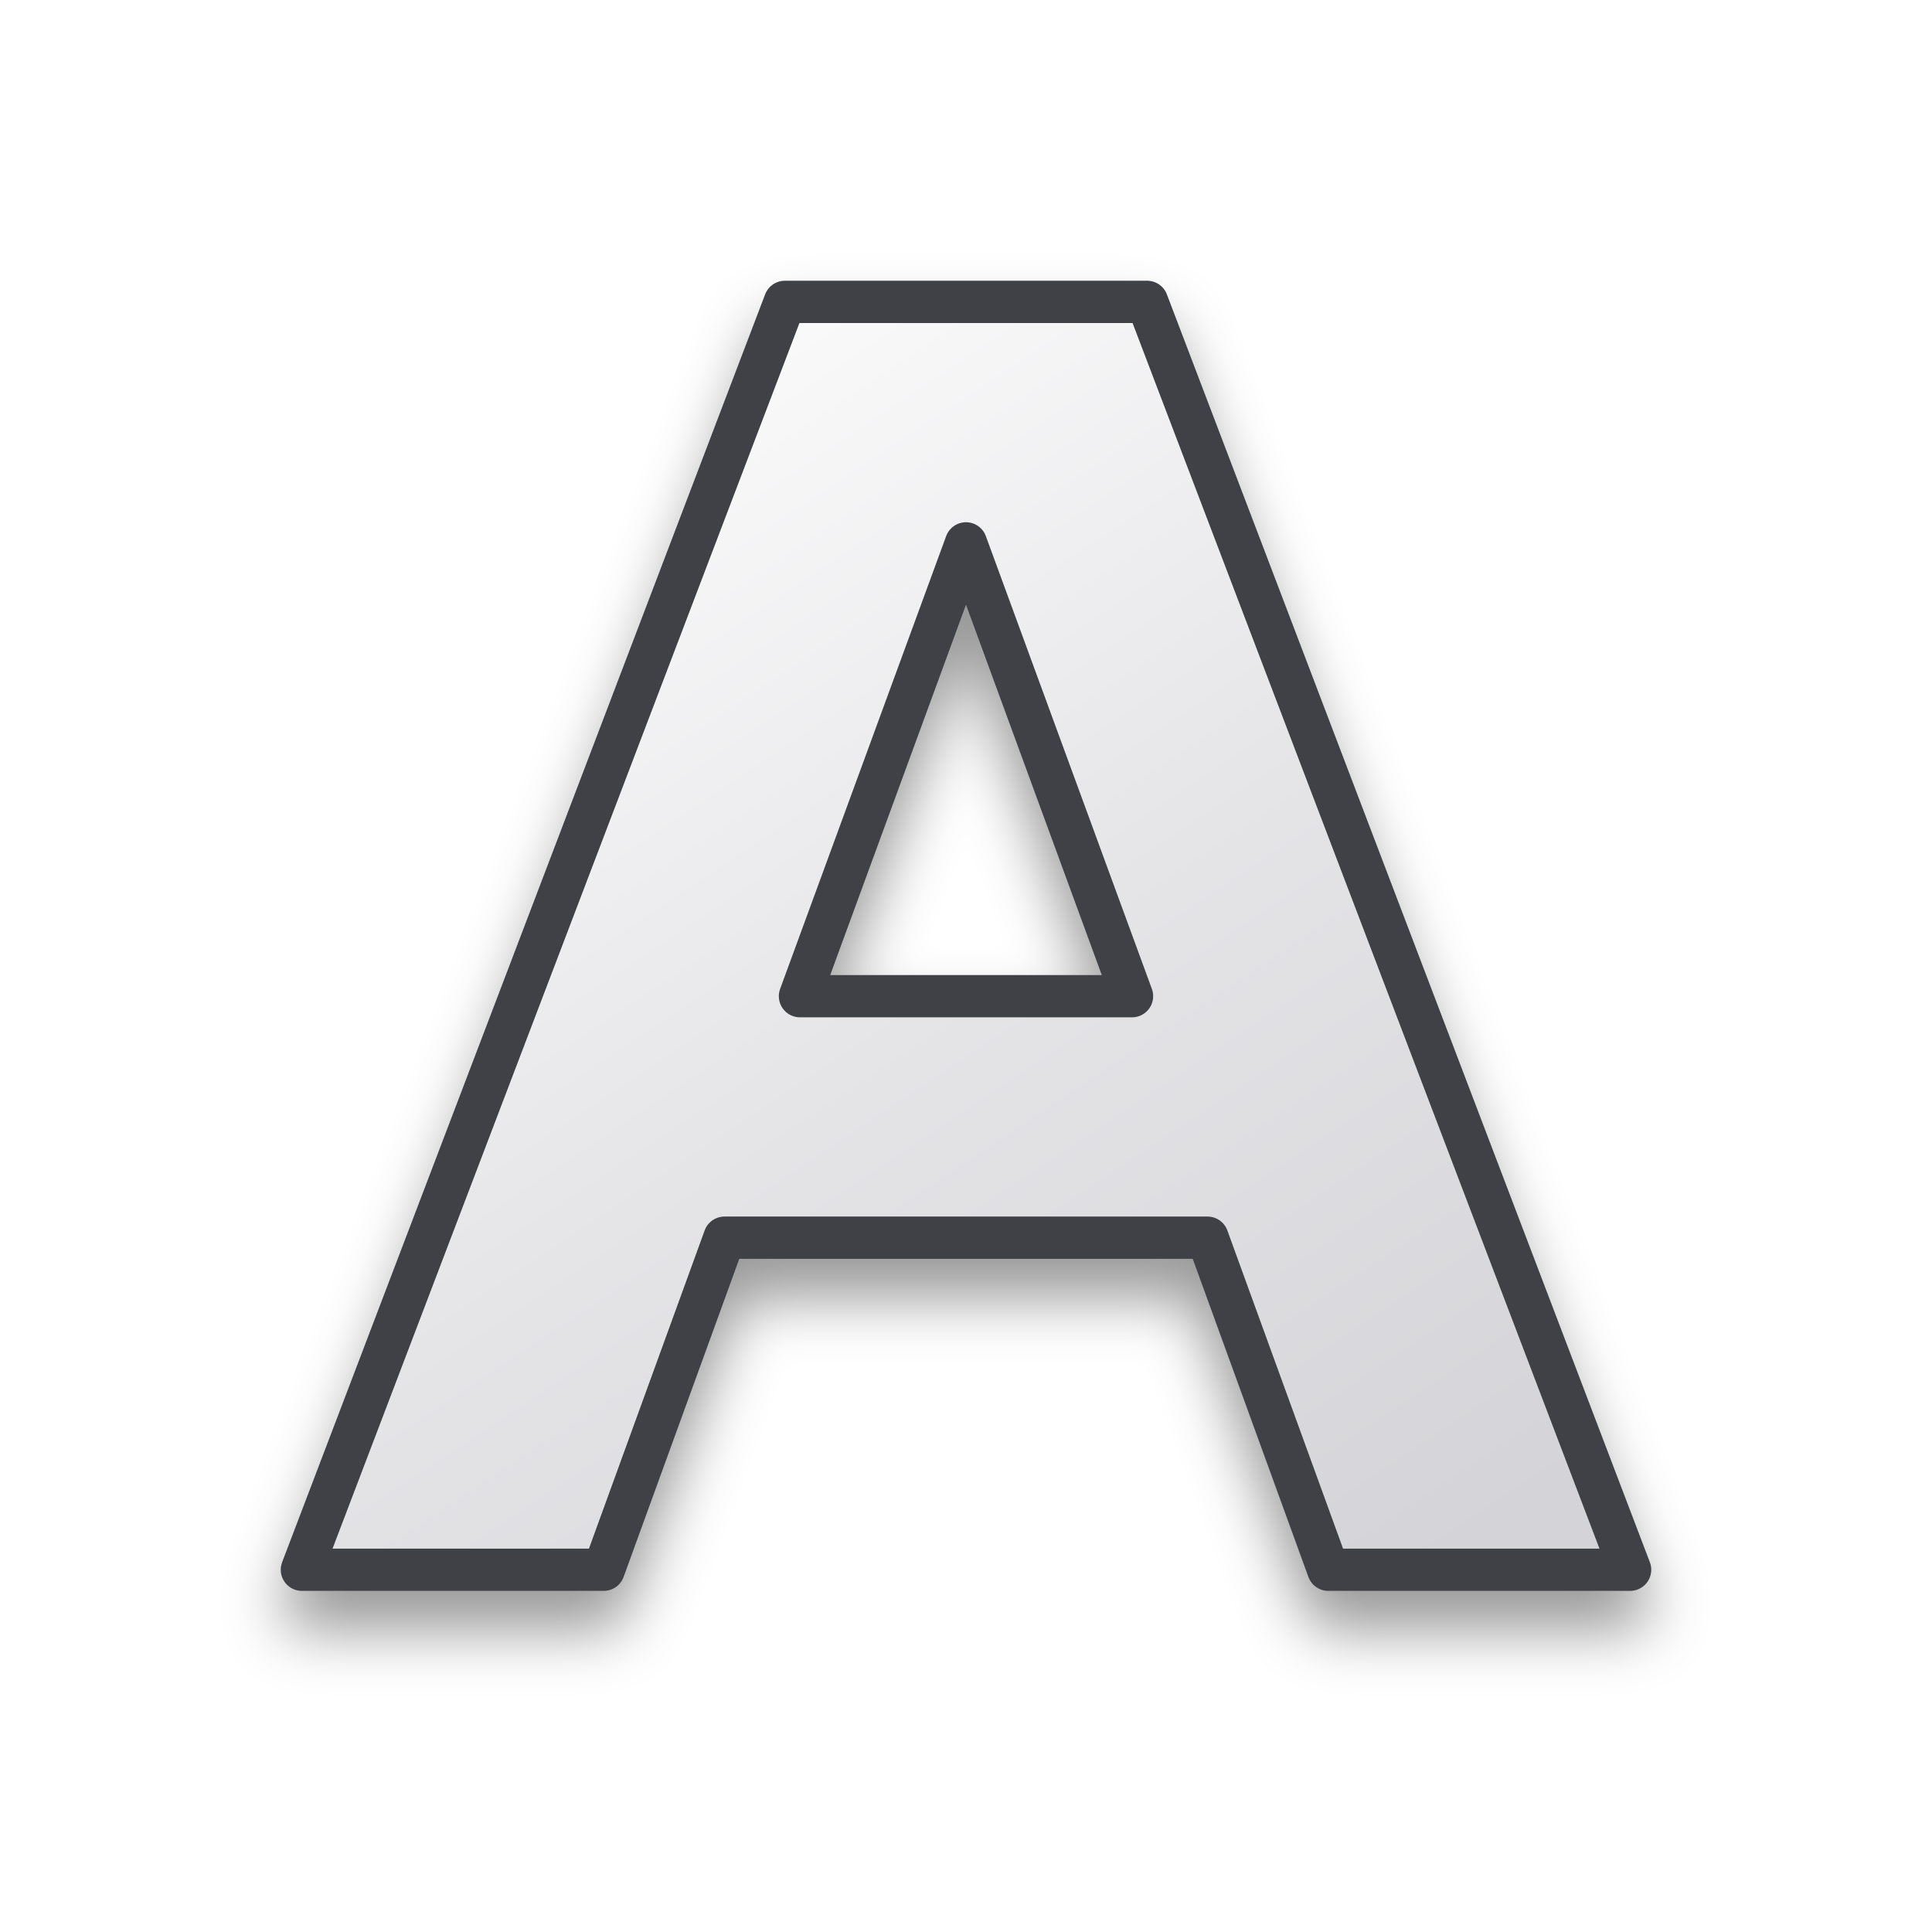
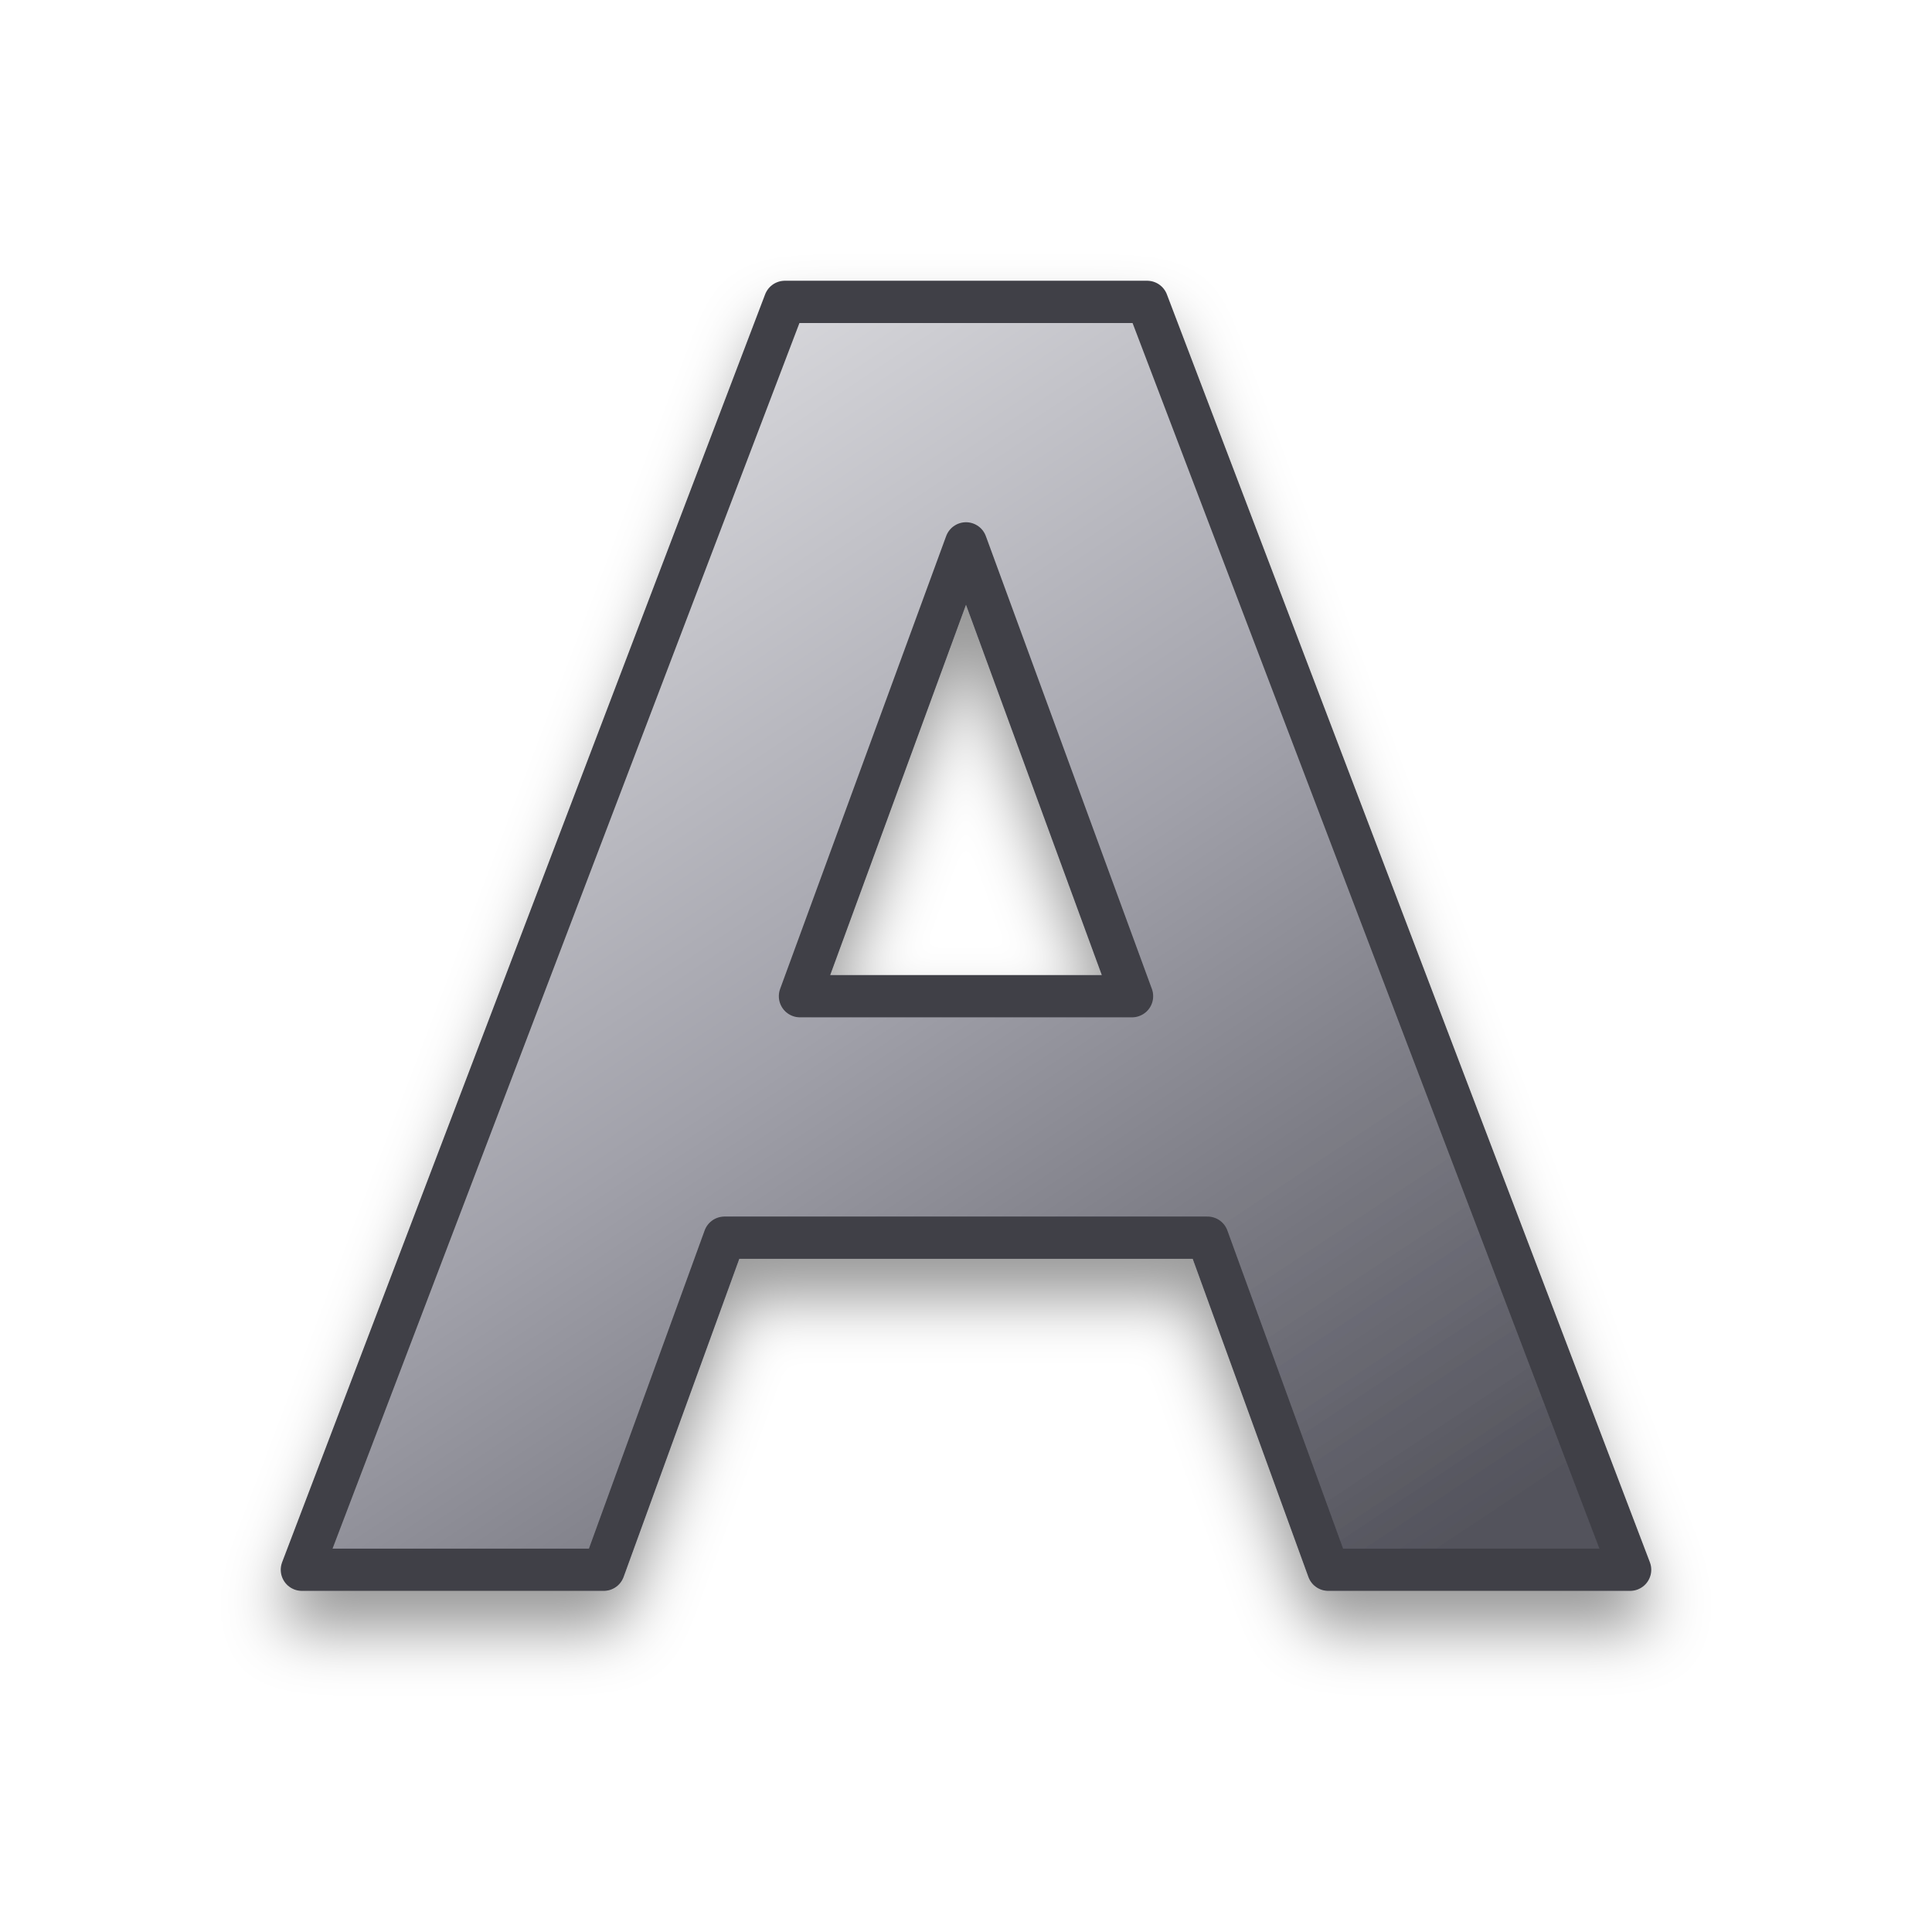
<svg xmlns="http://www.w3.org/2000/svg" viewBox="0 0 64 64" width="64" height="64">
  <defs>
    <linearGradient id="uv_bright" x1="0.15" y1="0" x2="0.85" y2="1">
-       <stop offset="0%" stop-color="#FFFFFF" />
-       <stop offset="55%" stop-color="#E4E4E7" />
-       <stop offset="100%" stop-color="#D4D4D8" />
+       <stop offset="0%" stop-color="#E4E4E7" />
+       <stop offset="50%" stop-color="#A1A1AA" />
+       <stop offset="100%" stop-color="#52525B" />
    </linearGradient>
    <linearGradient id="uv_mid" x1="0" y1="0" x2="0" y2="1">
-       <stop offset="0%" stop-color="#E4E4E7" />
-       <stop offset="50%" stop-color="#D4D4D8" />
-       <stop offset="100%" stop-color="#A1A1AA" />
+       <stop offset="0%" stop-color="#A1A1AA" />
+       <stop offset="50%" stop-color="#71717A" />
+       <stop offset="100%" stop-color="#3F3F46" />
    </linearGradient>
    <linearGradient id="uv_slate" x1="0" y1="0" x2="0" y2="1">
-       <stop offset="0%" stop-color="#D4D4D8" />
-       <stop offset="100%" stop-color="#71717A" />
+       <stop offset="0%" stop-color="#71717A" />
+       <stop offset="60%" stop-color="#52525B" />
+       <stop offset="100%" stop-color="#27272A" />
    </linearGradient>
    <linearGradient id="uv_dark" x1="0" y1="0" x2="0" y2="1">
-       <stop offset="0%" stop-color="#71717A" />
-       <stop offset="100%" stop-color="#3F3F46" />
+       <stop offset="0%" stop-color="#52525B" />
+       <stop offset="65%" stop-color="#3F3F46" />
+       <stop offset="100%" stop-color="#18181B" />
    </linearGradient>
    <radialGradient id="uv_head_lit" cx="35%" cy="25%" r="72%">
-       <stop offset="0%" stop-color="#FFFFFF" />
-       <stop offset="55%" stop-color="#E4E4E7" />
-       <stop offset="100%" stop-color="#A1A1AA" />
+       <stop offset="0%" stop-color="#E4E4E7" />
+       <stop offset="45%" stop-color="#A1A1AA" />
+       <stop offset="100%" stop-color="#3F3F46" />
    </radialGradient>
    <radialGradient id="uv_sphere" cx="35%" cy="30%" r="68%">
-       <stop offset="0%" stop-color="#FFFFFF" />
-       <stop offset="48%" stop-color="#D4D4D8" />
-       <stop offset="100%" stop-color="#71717A" />
+       <stop offset="0%" stop-color="#E4E4E7" />
+       <stop offset="40%" stop-color="#71717A" />
+       <stop offset="100%" stop-color="#27272A" />
    </radialGradient>
    <linearGradient id="card_bg" x1="0" y1="0" x2="0" y2="1">
      <stop offset="0%" stop-color="#27272A" />
      <stop offset="65%" stop-color="#1C1C1F" />
      <stop offset="100%" stop-color="#141417" />
    </linearGradient>
    <radialGradient id="card_floor" cx="50%" cy="78%" r="42%">
      <stop offset="0%" stop-color="#000000" stop-opacity="0.55" />
      <stop offset="100%" stop-color="#000000" stop-opacity="0" />
    </radialGradient>
    <filter id="soft_drop" x="-12%" y="-12%" width="124%" height="124%">
      <feDropShadow dx="0" dy="1.3" stdDeviation="1.0" flood-color="#000000" flood-opacity="0.40" />
    </filter>
  </defs>
  <g filter="url(#soft_drop)">
    <path d="M 10 52 L 26 10 H 38 L 54 52 H 44 L 40 41 H 24 L 20 52 Z M 26.5 33 H 37.5 L 32 18 Z" fill="url(#uv_bright)" fill-rule="evenodd" stroke="#3F3F46" stroke-width="1.4" stroke-linejoin="round" />
  </g>
</svg>
